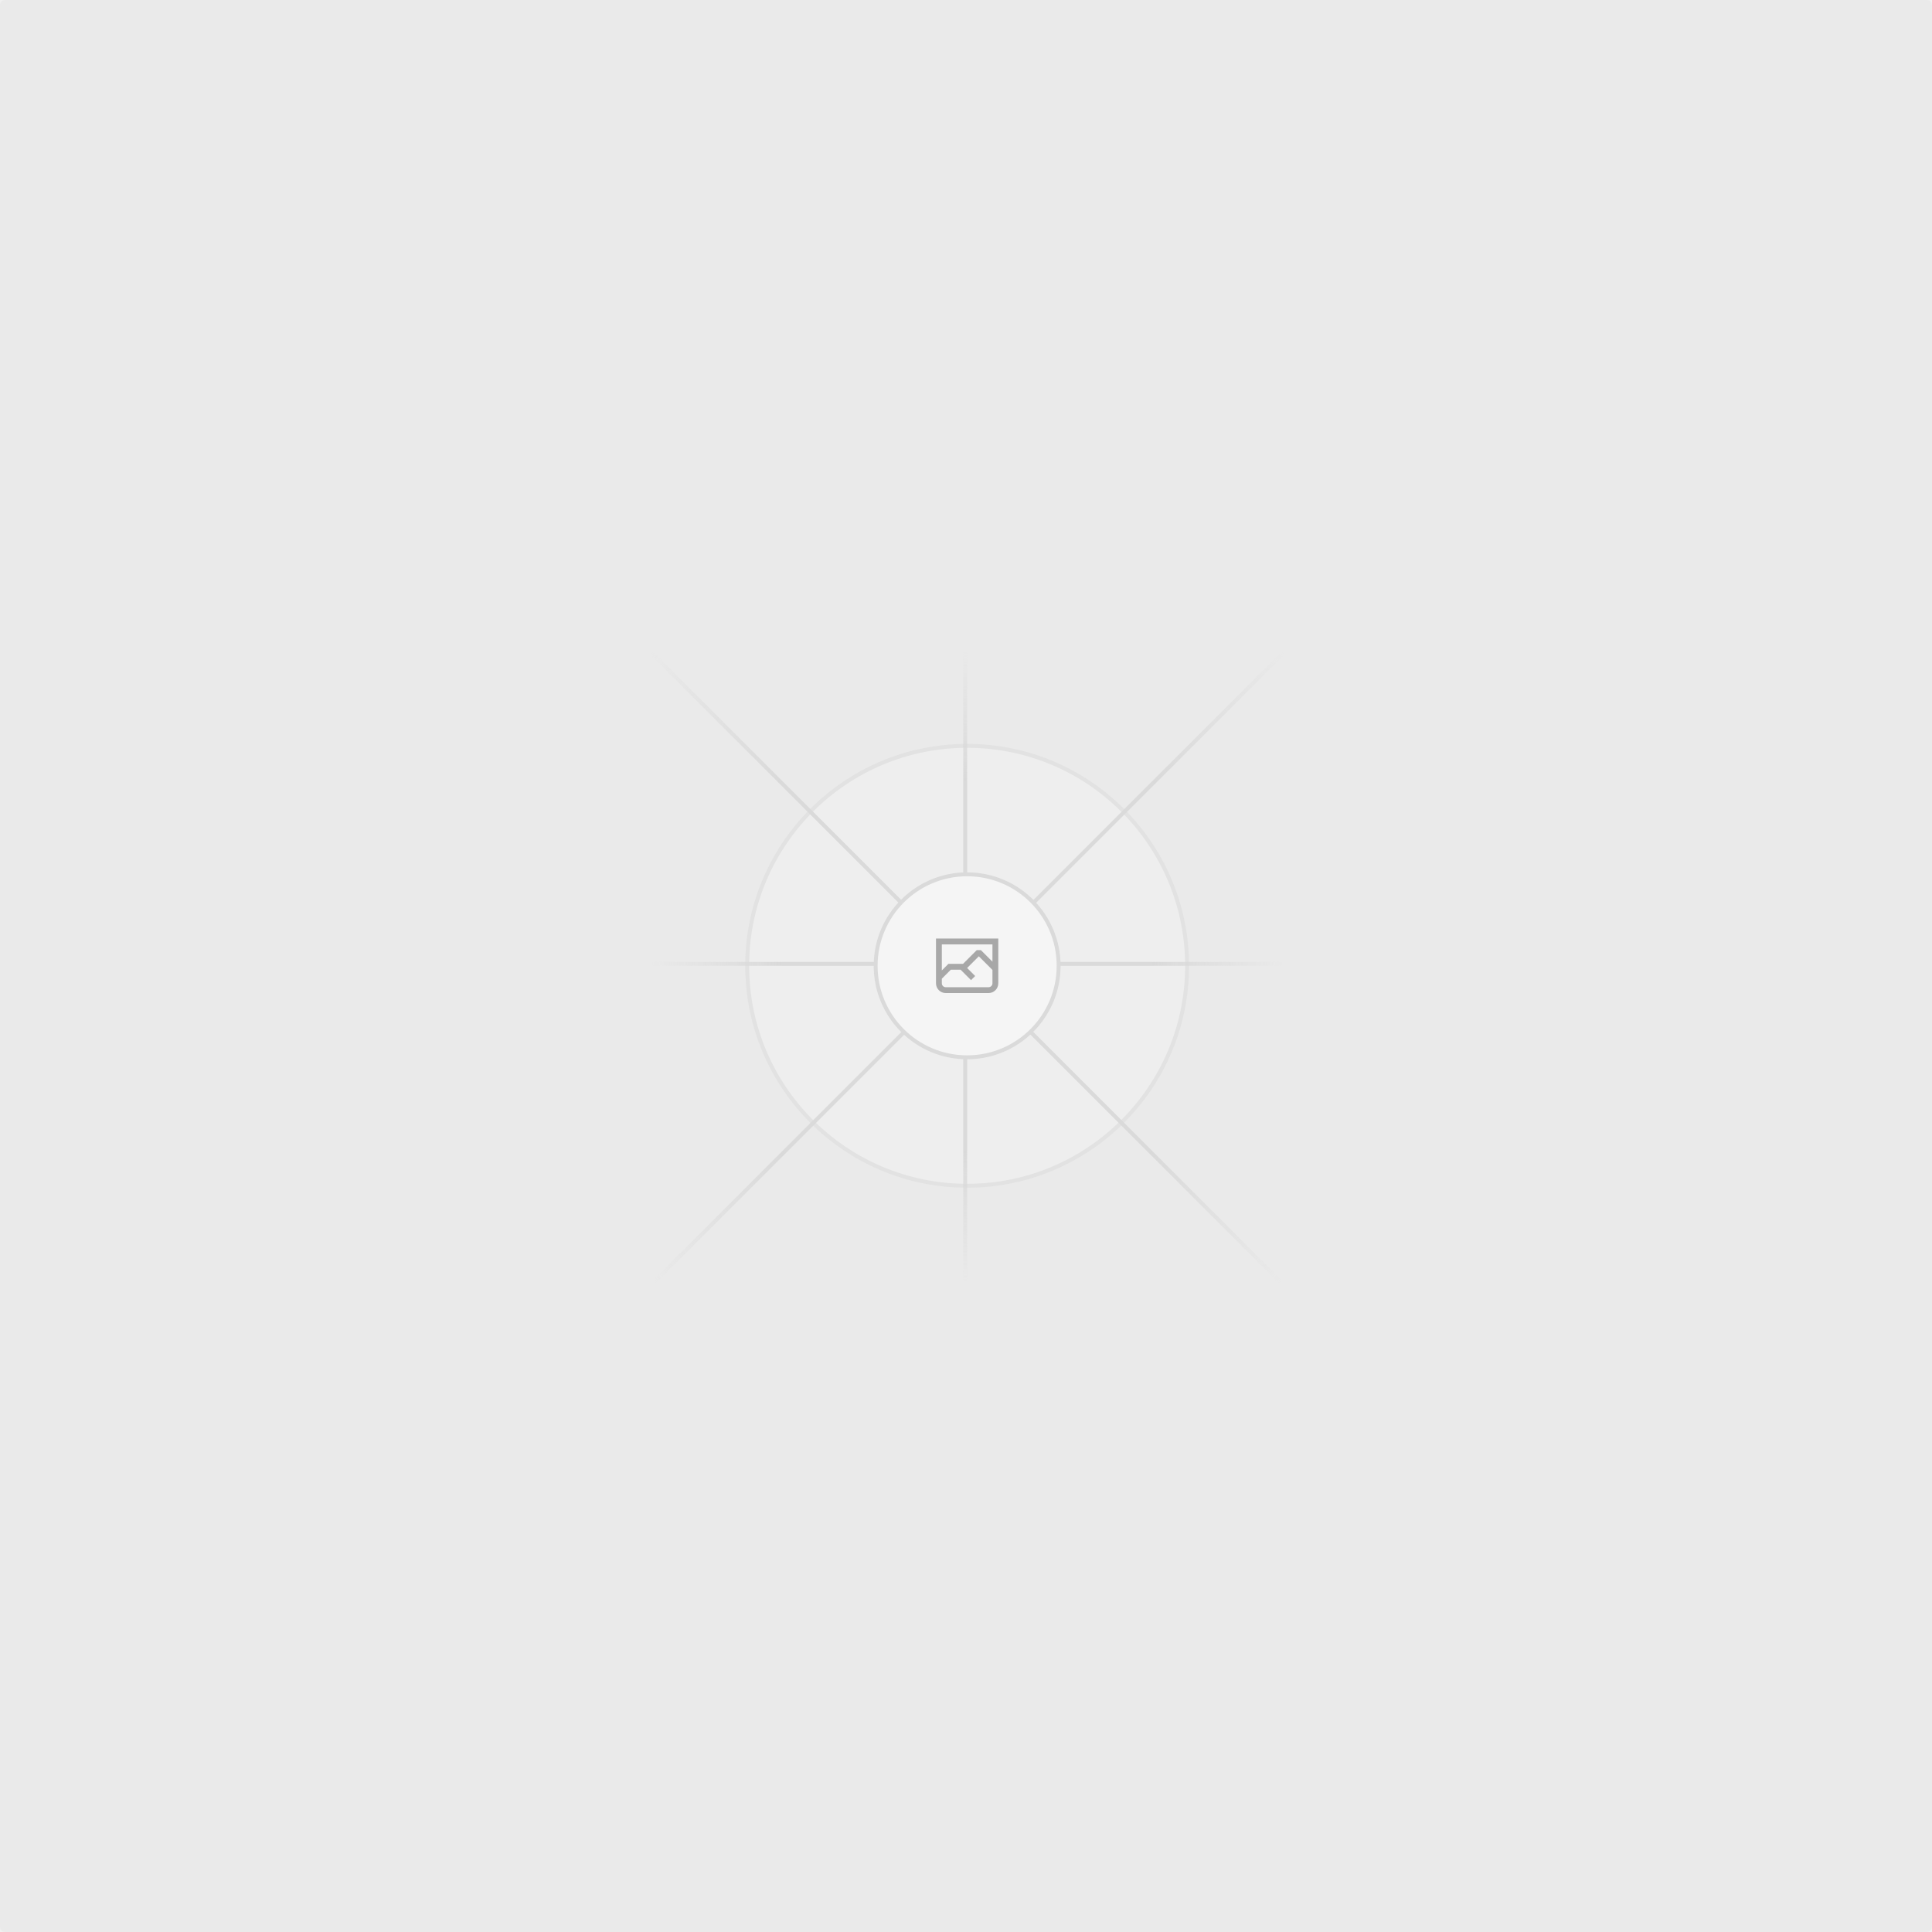
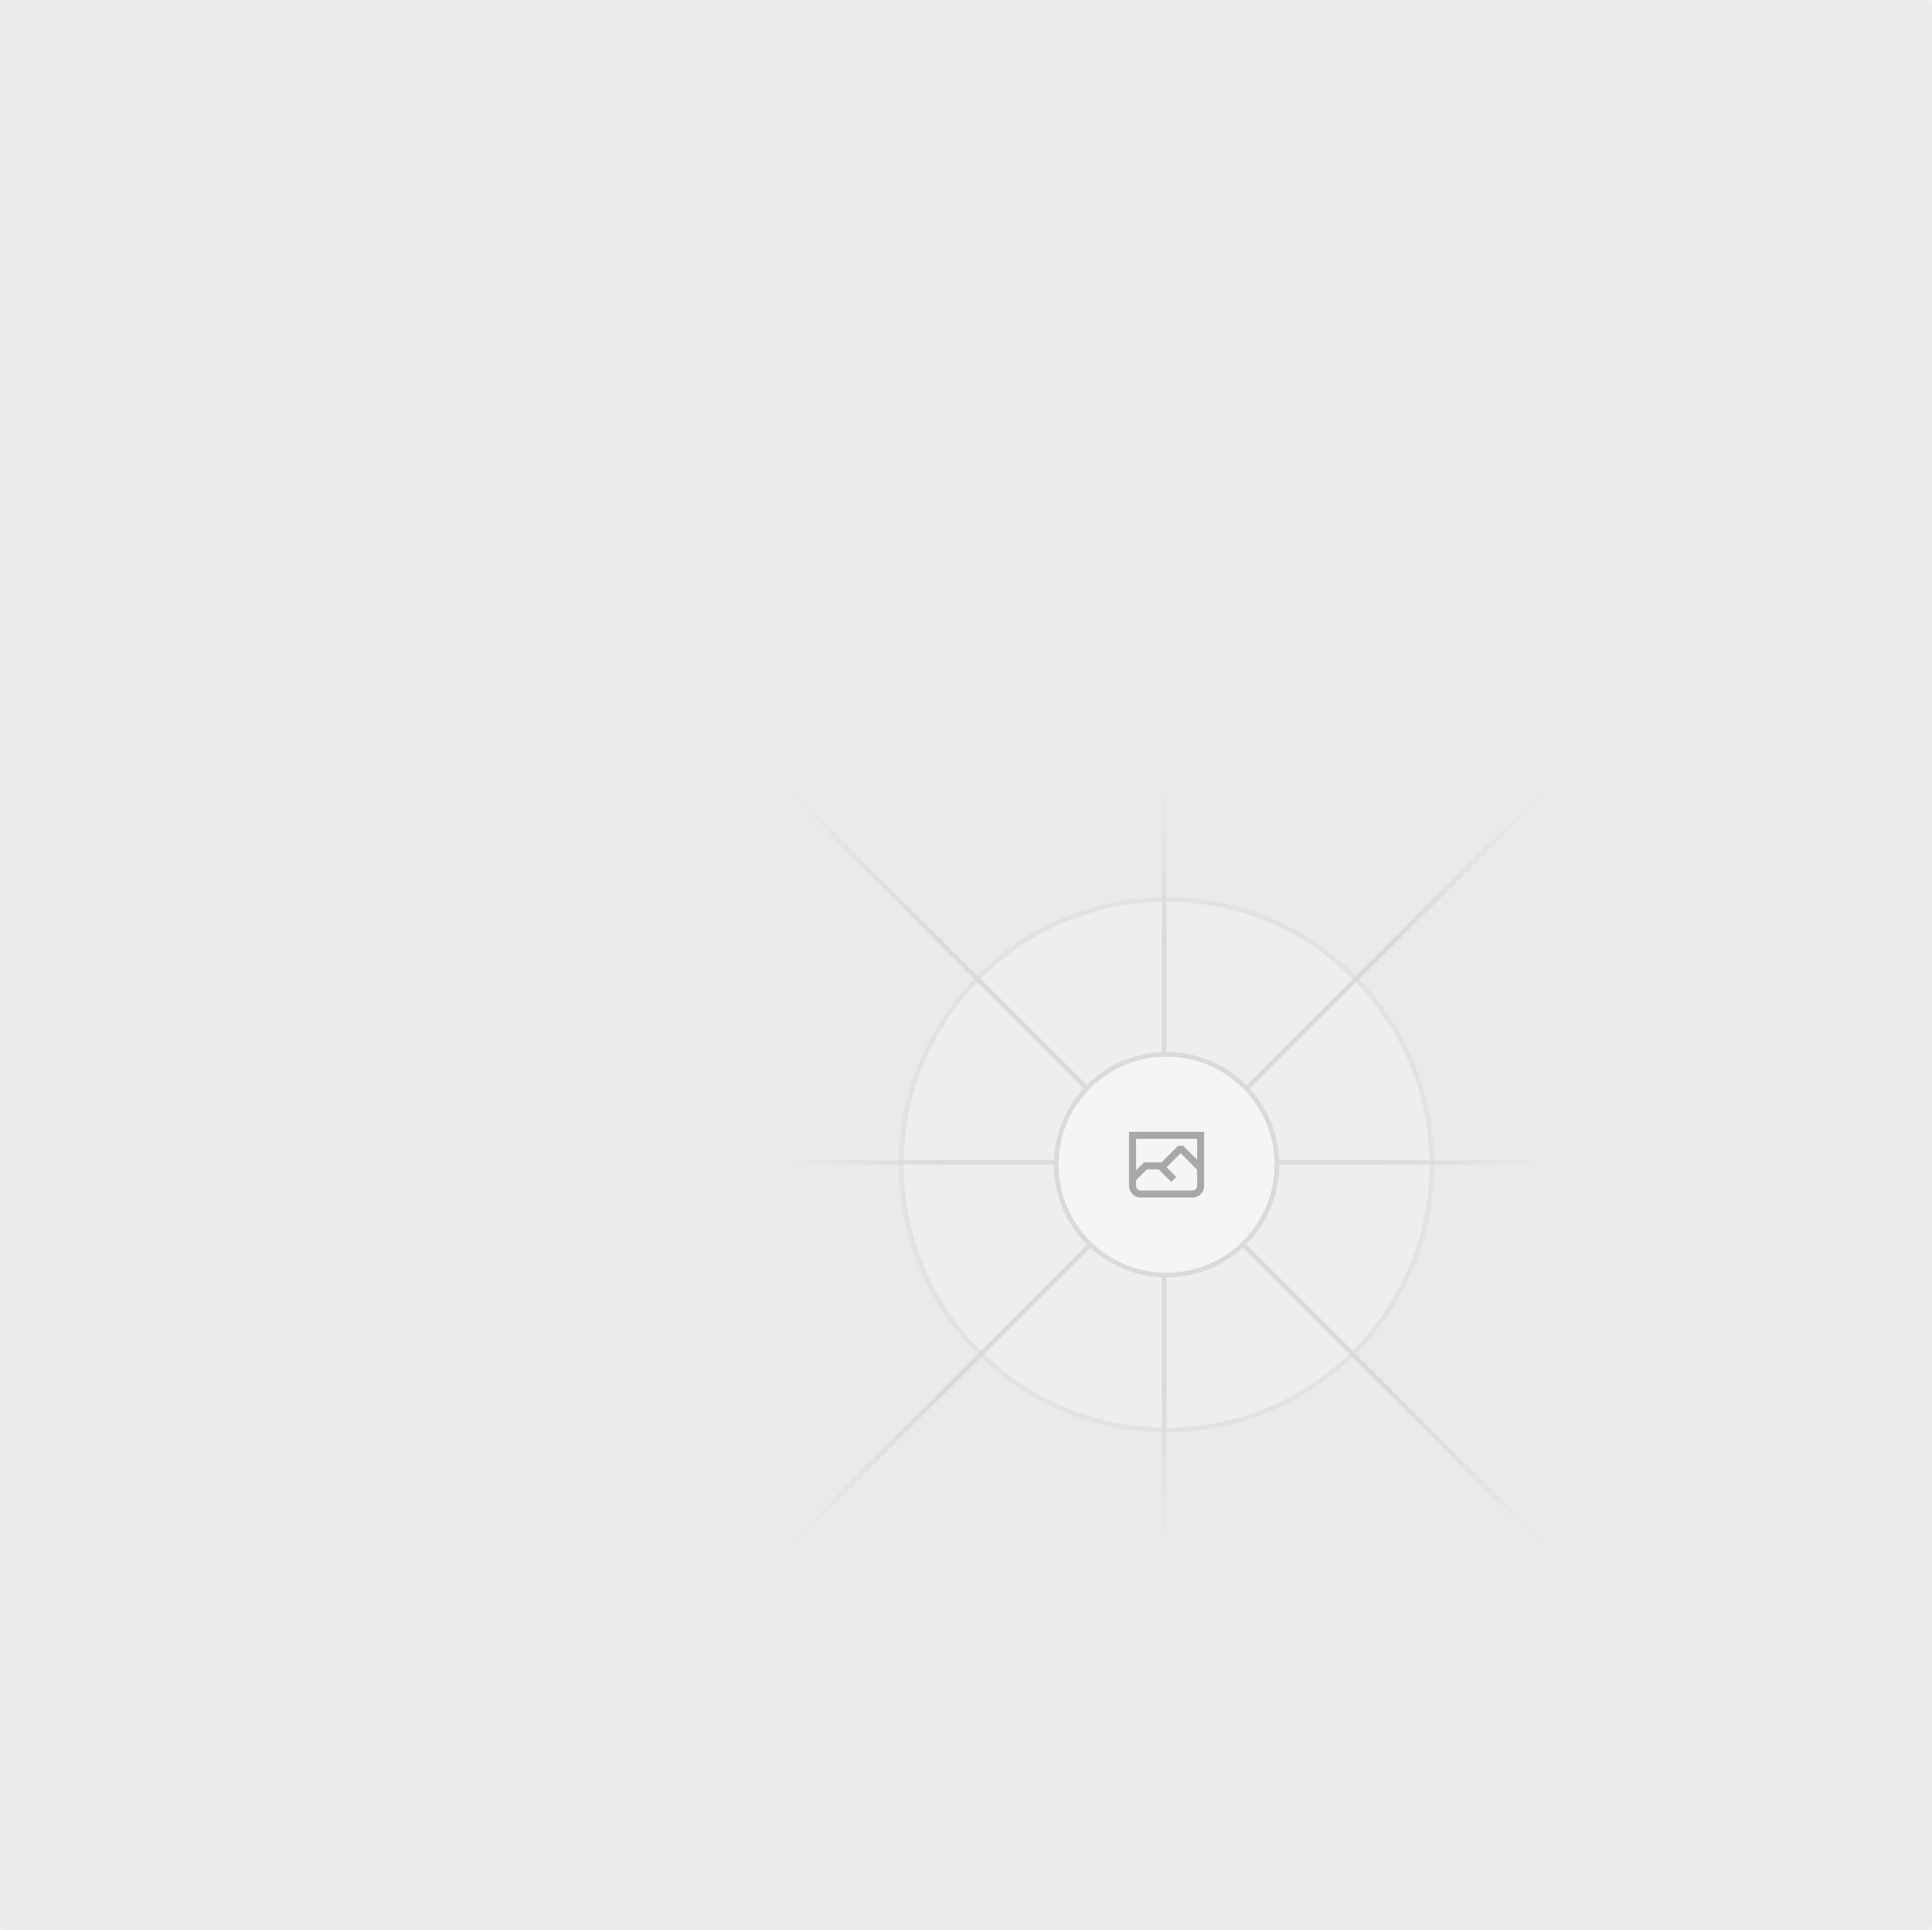
- <svg xmlns="http://www.w3.org/2000/svg" width="1200" height="1200" fill="none">
-   <rect width="1200" height="1200" fill="#EAEAEA" rx="3" />
+ <svg xmlns="http://www.w3.org/2000/svg" width="100%" height="100%" fill="none">
+   <rect width="100%" height="100%" fill="#EAEAEA" rx="3" />
  <g opacity=".5">
    <g opacity=".5">
      <path fill="#FAFAFA" d="M600.709 736.5c-75.454 0-136.621-61.167-136.621-136.62 0-75.454 61.167-136.621 136.621-136.621 75.453 0 136.62 61.167 136.62 136.621 0 75.453-61.167 136.62-136.62 136.62Z" />
      <path stroke="#C9C9C9" stroke-width="2.418" d="M600.709 736.5c-75.454 0-136.621-61.167-136.621-136.62 0-75.454 61.167-136.621 136.621-136.621 75.453 0 136.62 61.167 136.62 136.621 0 75.453-61.167 136.62-136.62 136.62Z" />
    </g>
    <path stroke="url(#a)" stroke-width="2.418" d="M0-1.209h553.581" transform="scale(1 -1) rotate(45 1163.11 91.165)" />
    <path stroke="url(#b)" stroke-width="2.418" d="M404.846 598.671h391.726" />
    <path stroke="url(#c)" stroke-width="2.418" d="M599.5 795.742V404.017" />
    <path stroke="url(#d)" stroke-width="2.418" d="m795.717 796.597-391.441-391.44" />
    <path fill="#fff" d="M600.709 656.704c-31.384 0-56.825-25.441-56.825-56.824 0-31.384 25.441-56.825 56.825-56.825 31.383 0 56.824 25.441 56.824 56.825 0 31.383-25.441 56.824-56.824 56.824Z" />
    <g clip-path="url(#e)">
      <path fill="#666" fill-rule="evenodd" d="M616.426 586.58h-31.434v16.176l3.553-3.554.531-.531h9.068l.074-.074 8.463-8.463h2.565l7.18 7.181V586.58Zm-15.715 14.654 3.698 3.699 1.283 1.282-2.565 2.565-1.282-1.283-5.2-5.199h-6.066l-5.514 5.514-.073.073v2.876a2.418 2.418 0 0 0 2.418 2.418h26.598a2.418 2.418 0 0 0 2.418-2.418v-8.317l-8.463-8.463-7.181 7.181-.071.072Zm-19.347 5.442v4.085a6.045 6.045 0 0 0 6.046 6.045h26.598a6.044 6.044 0 0 0 6.045-6.045v-7.108l1.356-1.355-1.282-1.283-.074-.073v-17.989h-38.689v23.43l-.146.146.146.147Z" clip-rule="evenodd" />
    </g>
    <path stroke="#C9C9C9" stroke-width="2.418" d="M600.709 656.704c-31.384 0-56.825-25.441-56.825-56.824 0-31.384 25.441-56.825 56.825-56.825 31.383 0 56.824 25.441 56.824 56.825 0 31.383-25.441 56.824-56.824 56.824Z" />
  </g>
  <defs>
    <linearGradient id="a" x1="554.061" x2="-.48" y1=".083" y2=".087" gradientUnits="userSpaceOnUse">
      <stop stop-color="#C9C9C9" stop-opacity="0" />
      <stop offset=".208" stop-color="#C9C9C9" />
      <stop offset=".792" stop-color="#C9C9C9" />
      <stop offset="1" stop-color="#C9C9C9" stop-opacity="0" />
    </linearGradient>
    <linearGradient id="b" x1="796.912" x2="404.507" y1="599.963" y2="599.965" gradientUnits="userSpaceOnUse">
      <stop stop-color="#C9C9C9" stop-opacity="0" />
      <stop offset=".208" stop-color="#C9C9C9" />
      <stop offset=".792" stop-color="#C9C9C9" />
      <stop offset="1" stop-color="#C9C9C9" stop-opacity="0" />
    </linearGradient>
    <linearGradient id="c" x1="600.792" x2="600.794" y1="403.677" y2="796.082" gradientUnits="userSpaceOnUse">
      <stop stop-color="#C9C9C9" stop-opacity="0" />
      <stop offset=".208" stop-color="#C9C9C9" />
      <stop offset=".792" stop-color="#C9C9C9" />
      <stop offset="1" stop-color="#C9C9C9" stop-opacity="0" />
    </linearGradient>
    <linearGradient id="d" x1="404.85" x2="796.972" y1="403.903" y2="796.02" gradientUnits="userSpaceOnUse">
      <stop stop-color="#C9C9C9" stop-opacity="0" />
      <stop offset=".208" stop-color="#C9C9C9" />
      <stop offset=".792" stop-color="#C9C9C9" />
      <stop offset="1" stop-color="#C9C9C9" stop-opacity="0" />
    </linearGradient>
    <clipPath id="e">
      <path fill="#fff" d="M581.364 580.535h38.689v38.689h-38.689z" />
    </clipPath>
  </defs>
</svg>
